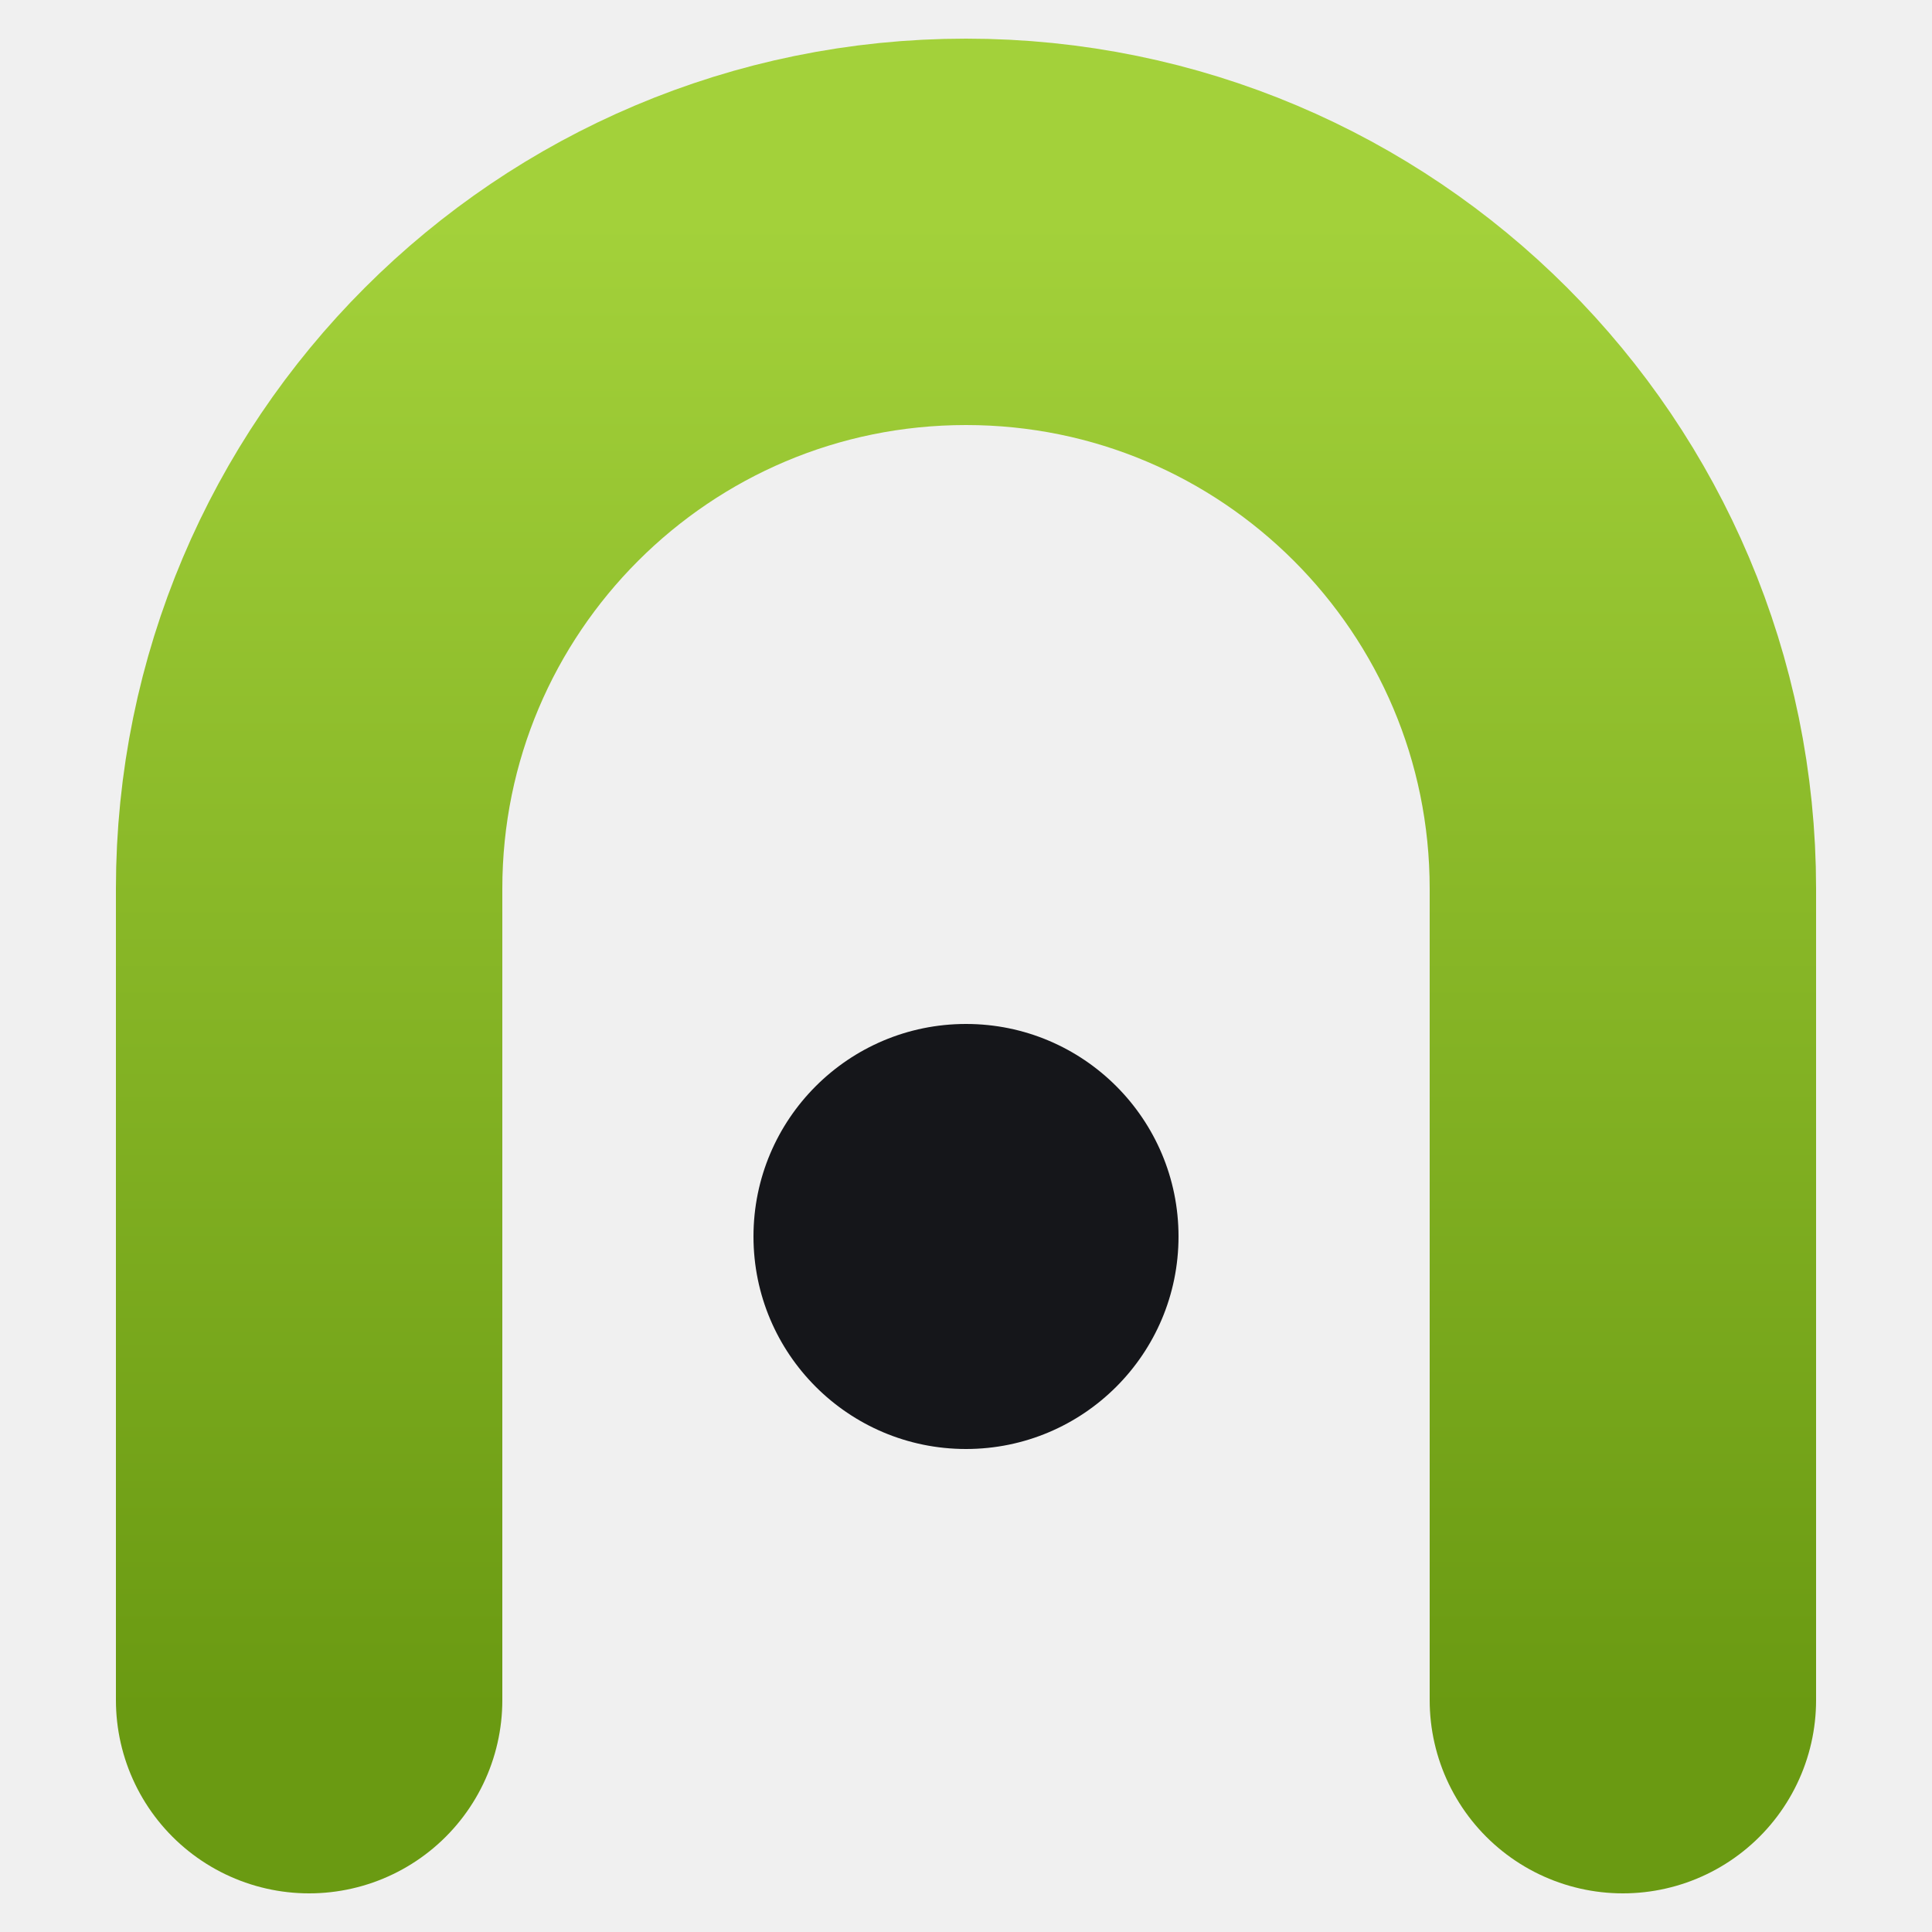
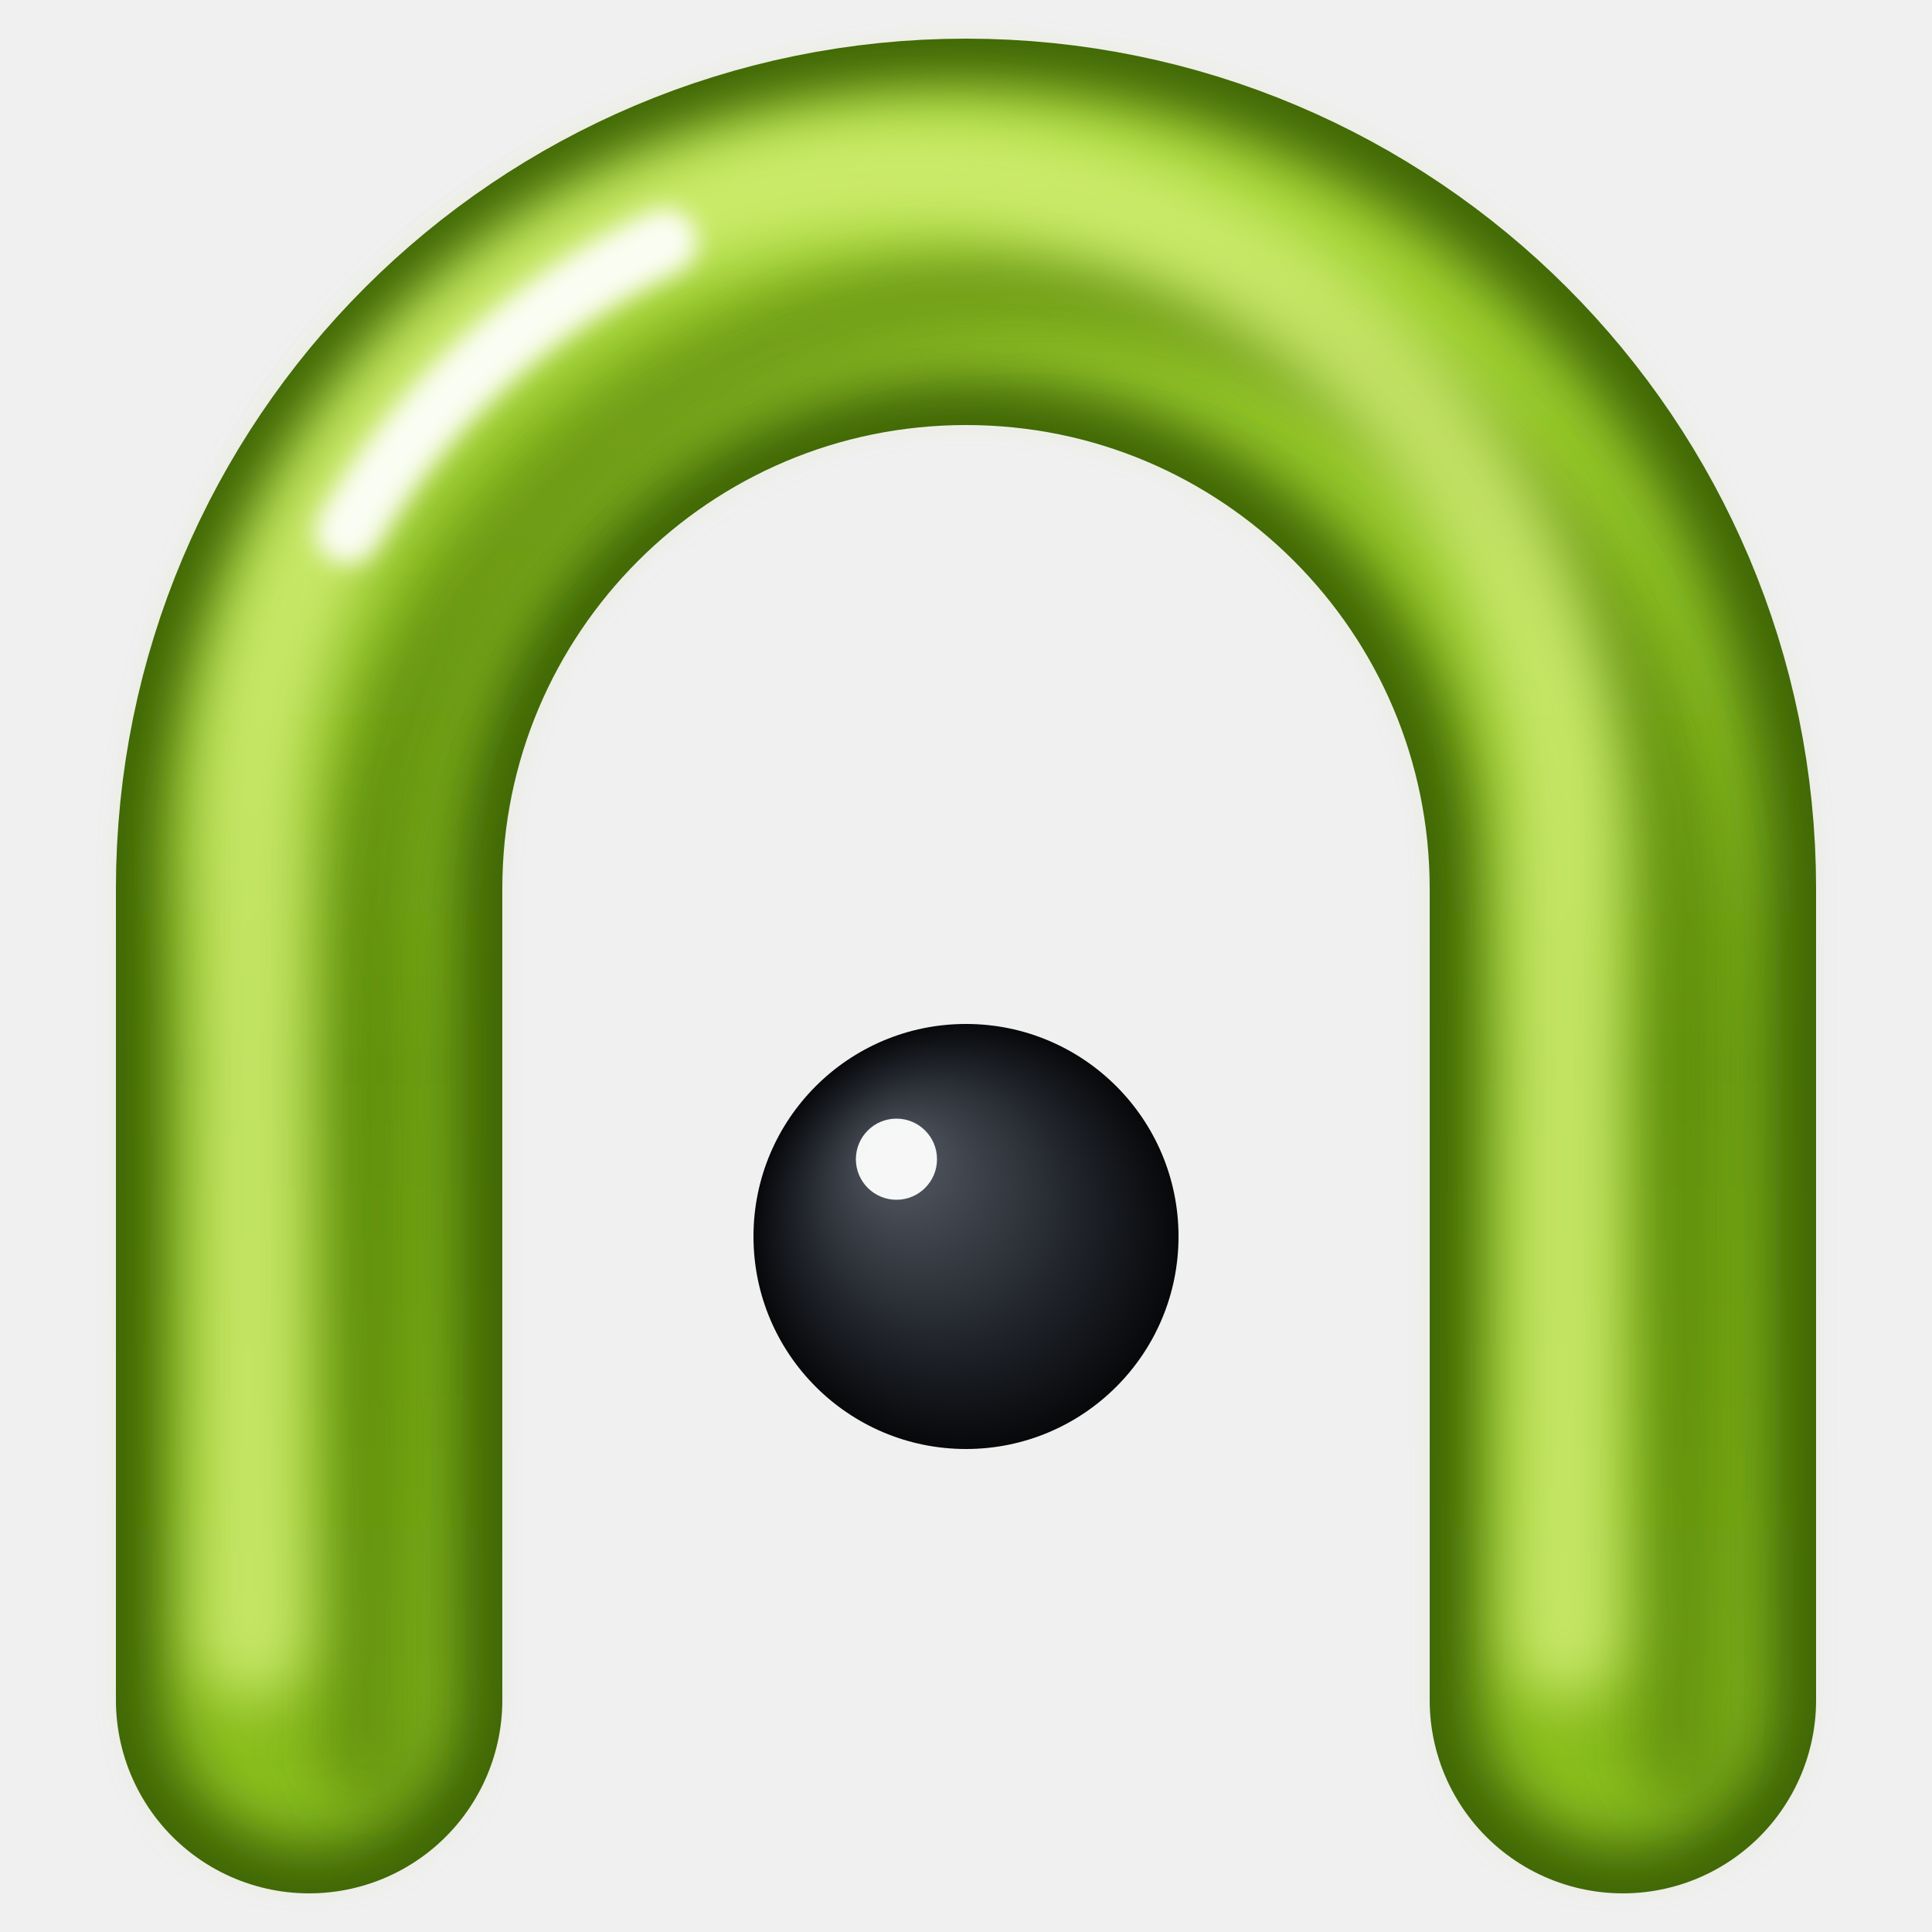
<svg xmlns="http://www.w3.org/2000/svg" viewBox="14 12 100 100">
  <style>
-     .top { stop-color: #a3d13a; }
-     .bottom { stop-color: #6a9a12; }
-     .dot { fill: #15161a; }
+     .top { stop-color: #a7d834; }
+     .body { stop-color: #7cb015; }
+     .low { stop-color: #8cc01d; }
+     .edge { stroke: #3f6606; }
+     .shine { stroke: #d4f178; }
+     .bead-lo { stop-color: #1b1e24; }
+     .bead-hi { stop-color: #565c66; }
+     .bead-rim { stop-color: #07080a; }
    @media (prefers-color-scheme: dark) {
-       .top { stop-color: #e2fb9f; }
-       .bottom { stop-color: #a9d63f; }
-       .dot { fill: #eef0f2; }
+       .top { stop-color: #d3f07c; }
+       .body { stop-color: #a9d63f; }
+       .low { stop-color: #b9e24f; }
+       .edge { stroke: #55800c; }
+       .shine { stroke: #eefcc0; }
+       .bead-lo { stop-color: #c9ced4; }
+       .bead-hi { stop-color: #ffffff; }
+       .bead-rim { stop-color: #7c838c; }
    }
  </style>
  <defs>
-     <linearGradient id="g" x1="0" y1="0" x2="0" y2="1">
+     <linearGradient id="g" gradientUnits="userSpaceOnUse" x1="0" y1="14" x2="0" y2="110">
      <stop offset="0" class="top" />
-       <stop offset="1" class="bottom" />
+       <stop offset="0.55" class="body" />
+       <stop offset="1" class="low" />
    </linearGradient>
+     <radialGradient id="b" gradientUnits="userSpaceOnUse" cx="64" cy="76" r="11" fx="60" fy="71.5">
+       <stop offset="0" class="bead-hi" />
+       <stop offset="0.72" class="bead-lo" />
+       <stop offset="1" class="bead-rim" />
+     </radialGradient>
+     <filter id="h" x="-20%" y="-20%" width="140%" height="140%">
+       <feGaussianBlur stdDeviation="1.5" />
+     </filter>
+     <filter id="s" x="-30%" y="-30%" width="160%" height="160%">
+       <feGaussianBlur stdDeviation="0.6" />
+     </filter>
  </defs>
-   <path d="M30 100 V58 a34 34 0 0 1 68 0 V100" fill="none" stroke="url(#g)" stroke-width="20" stroke-linecap="round" />
-   <circle class="dot" cx="64" cy="76" r="11" />
+   <path d="M30 100 V58 a34 34 0 0 1 68 0 V100" fill="none" class="edge" stroke-width="20" stroke-linecap="round" />
+   <path d="M30 100 V58 a34 34 0 0 1 68 0 V100" fill="none" stroke="url(#g)" stroke-width="15" stroke-linecap="round" filter="url(#h)" />
+   <path d="M30 100 V58 a34 34 0 0 1 68 0 V100" fill="none" class="edge" stroke-opacity="0.45" stroke-width="5" stroke-linecap="round" transform="translate(3 3)" filter="url(#h)" />
+   <path d="M30 100 V58 a34 34 0 0 1 68 0 V100" fill="none" class="shine" stroke-opacity="0.8" stroke-width="6" stroke-linecap="round" transform="translate(-3 -3)" filter="url(#h)" />
+   <path d="M32 39.5 A37 37 0 0 1 48.4 24.5" fill="none" stroke="#fff" stroke-opacity="0.92" stroke-width="3.4" stroke-linecap="round" filter="url(#s)" />
+   <circle cx="64" cy="76" r="11" fill="url(#b)" />
+   <circle cx="60.4" cy="72" r="2.1" fill="#fff" fill-opacity="0.95" />
</svg>
